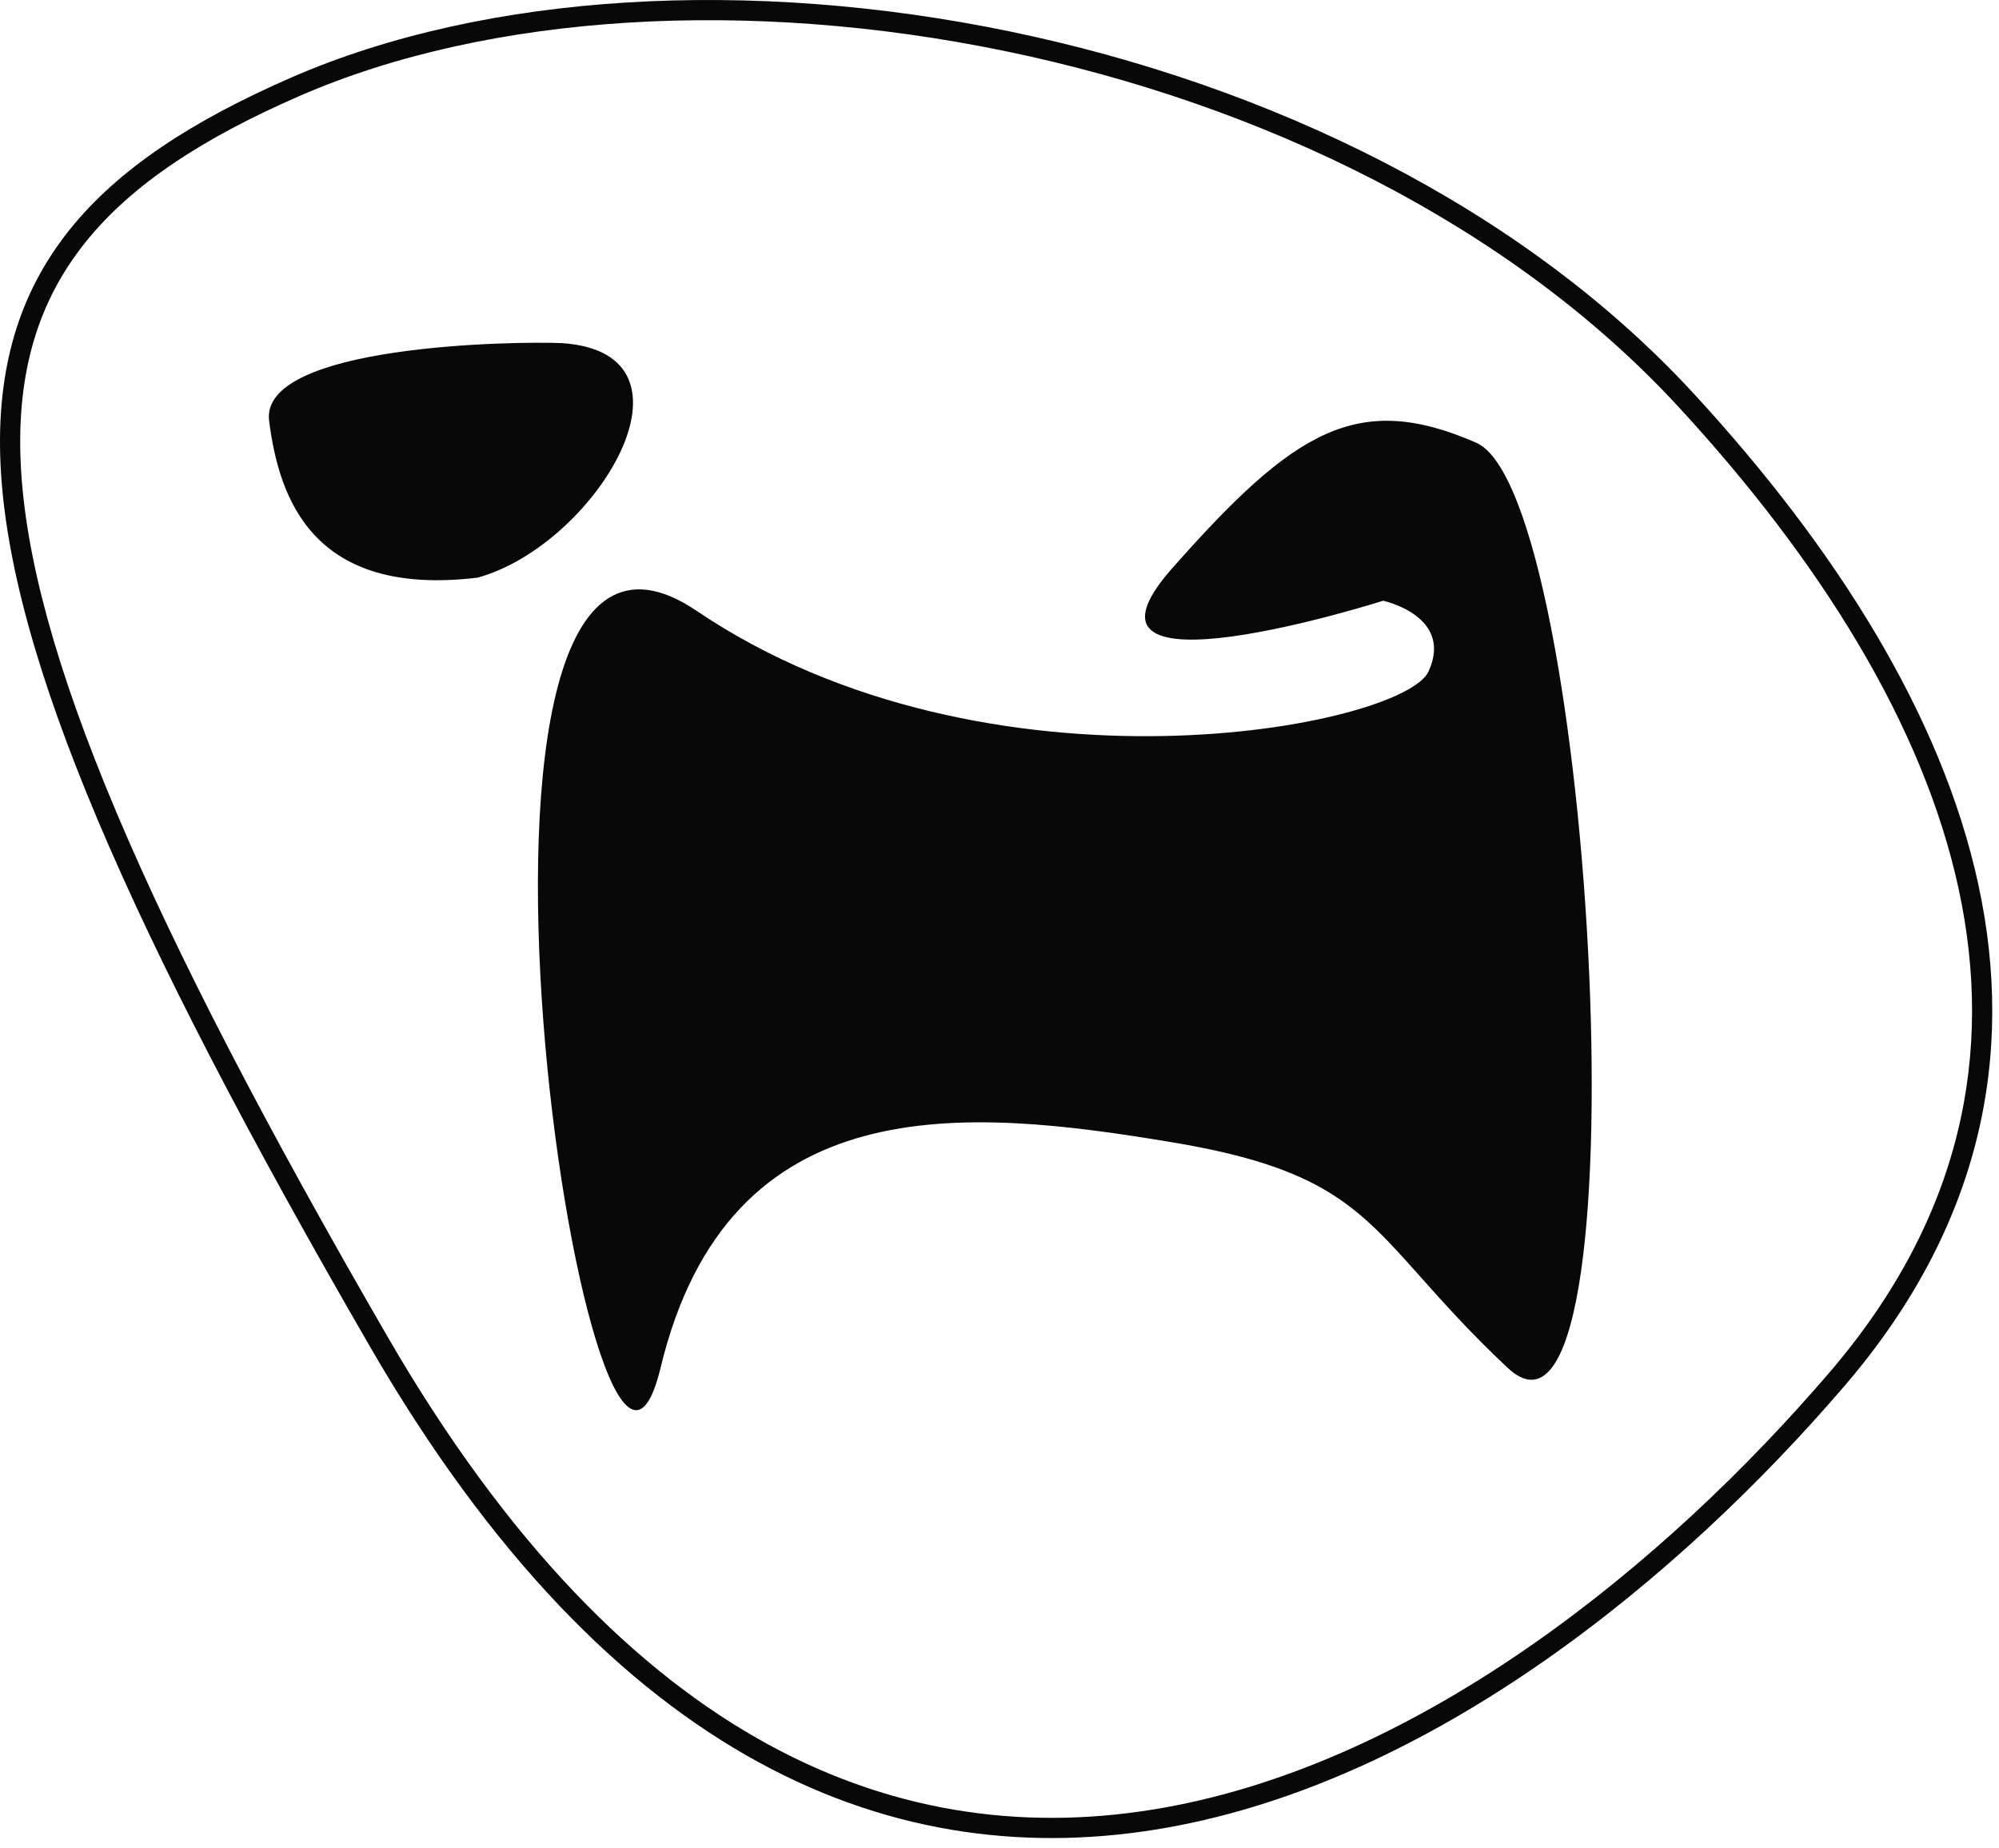
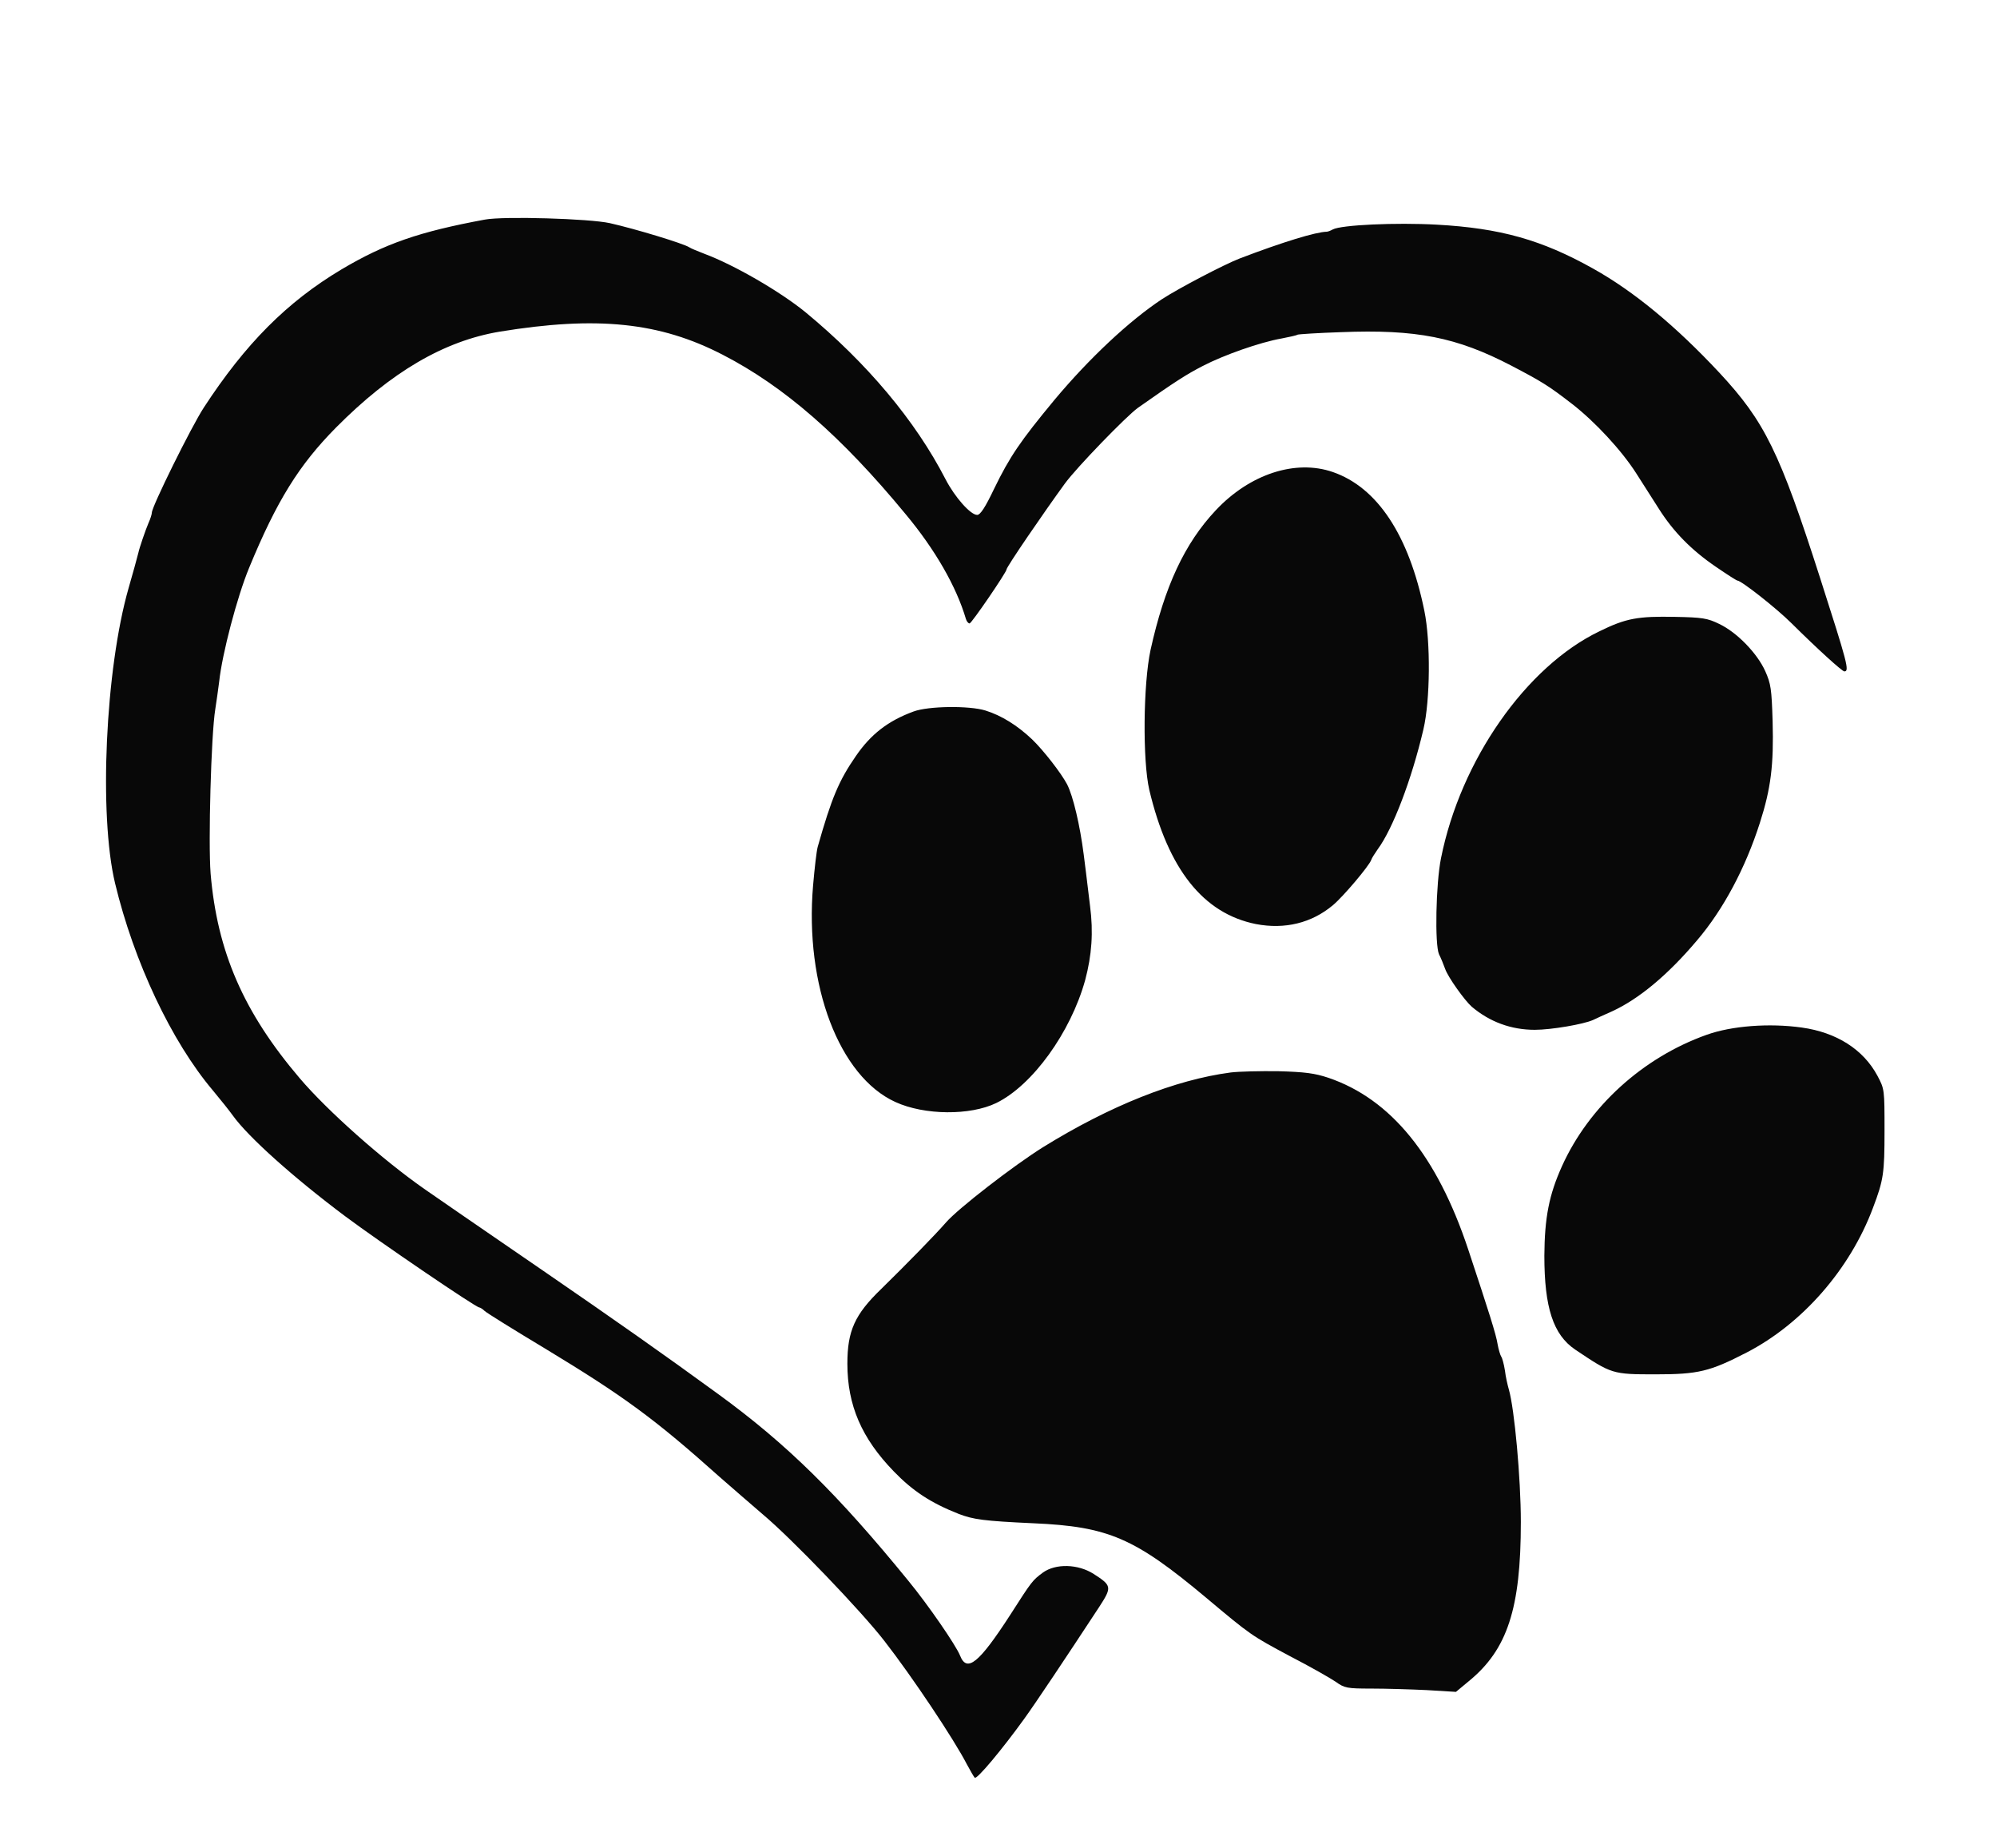
- <svg xmlns="http://www.w3.org/2000/svg" width="198" height="183" viewBox="0 0 198 183" fill="none">
-   <path fill-rule="evenodd" clip-rule="evenodd" d="M99.591 5.067C74.303 -0.16 48.543 1.276 29.642 9.517C20.136 13.661 13.044 18.258 8.428 24.038C3.838 29.784 1.63 36.784 2.051 45.89C2.473 55.031 5.545 66.282 11.532 80.456C17.516 94.621 26.385 111.644 38.345 132.317C50.25 152.895 63.103 165.702 76.136 172.801C89.155 179.893 102.424 181.328 115.251 179.044C140.971 174.463 164.942 154.914 181.24 135.894C194.354 120.589 197.516 104.265 193.997 88.017C190.466 71.714 180.188 55.421 166.288 40.332C149.538 22.149 124.872 10.293 99.591 5.067ZM99.996 3.108C125.573 8.395 150.656 20.411 167.759 38.977C181.783 54.2 192.315 70.805 195.952 87.594C199.601 104.44 196.289 121.405 182.759 137.195C166.346 156.35 141.994 176.313 115.601 181.013C102.372 183.369 88.635 181.887 75.18 174.557C61.737 167.235 48.646 154.116 36.614 133.318C24.636 112.615 15.721 95.51 9.69 81.234C3.663 66.968 0.491 55.465 0.053 45.982C-0.387 36.464 1.93 28.968 6.865 22.79C11.774 16.643 19.207 11.884 28.843 7.683C48.224 -0.767 74.427 -2.177 99.996 3.108ZM137 59.498C137 59.498 104 70 116.068 56.327C128.137 42.654 134.434 38.695 146.217 43.847C158 49 163.245 148.533 149.336 135.477C145.641 132.009 143 129.046 140.731 126.5C134.46 119.465 131.036 115.623 116.068 113.13C95.686 109.736 72.183 107.428 65.426 135.477C58.668 163.527 40.039 40.933 69 60.499C97.961 80.066 139 71.998 141.5 66.498C144 60.998 137 59.498 137 59.498ZM55.656 33.983C51.004 33.78 25.684 34.142 26.656 41.695C27.628 49.249 30.883 59.196 47.313 57.211C59.058 53.97 70.494 34.975 55.656 33.983Z" fill="#080808" />
+ <svg xmlns="http://www.w3.org/2000/svg" width="80" height="74" viewBox="0 0 80 74" fill="none">
+   <path fill-rule="evenodd" clip-rule="evenodd" d="M79.468 0H7.51019e-06V0H0V37L7.51019e-06 74H79.468L39.734 74L7.51019e-06 74V0H39.734H79.468V0ZM27.617 9.907C27.392 9.756 25.459 9.169 24.429 8.937C23.605 8.755 20.171 8.654 19.425 8.795C16.796 9.281 15.423 9.756 13.686 10.787C11.498 12.091 9.83 13.769 8.163 16.327C7.662 17.095 6.083 20.29 6.083 20.532C6.083 20.593 6.024 20.785 5.945 20.957C5.828 21.23 5.582 21.948 5.543 22.14C5.524 22.23 5.288 23.09 5.151 23.555C4.219 26.81 3.954 32.653 4.611 35.383C5.367 38.527 6.868 41.711 8.526 43.672C8.83 44.036 9.193 44.491 9.33 44.683C9.948 45.542 11.753 47.16 13.833 48.717C15.158 49.707 19.062 52.366 19.2 52.366C19.229 52.366 19.337 52.427 19.416 52.508C19.504 52.589 20.593 53.266 21.839 54.014C24.978 55.914 26.224 56.824 28.824 59.15C29.295 59.564 30.08 60.241 30.561 60.656C31.718 61.626 34.495 64.517 35.427 65.721C36.545 67.156 38.223 69.673 38.733 70.664C38.87 70.917 39.008 71.159 39.047 71.2C39.126 71.291 40.146 70.067 41.029 68.844C41.51 68.177 42.677 66.428 44.031 64.366C44.551 63.567 44.541 63.507 43.815 63.041C43.187 62.637 42.294 62.617 41.784 62.981C41.362 63.294 41.343 63.315 40.47 64.679C39.214 66.62 38.733 67.004 38.459 66.307C38.292 65.892 37.193 64.295 36.398 63.325C33.563 59.847 31.522 57.835 28.756 55.824C26.578 54.236 24.664 52.892 21.78 50.91C18.829 48.887 17.715 48.115 17.074 47.672L16.992 47.615C15.315 46.442 13.117 44.491 12.008 43.187C9.752 40.538 8.702 38.112 8.437 34.988C8.339 33.755 8.457 29.418 8.624 28.407C8.673 28.104 8.741 27.599 8.781 27.295C8.898 26.193 9.497 23.909 9.978 22.746C11.086 20.057 11.979 18.622 13.46 17.125C15.678 14.891 17.787 13.658 20.014 13.284C23.909 12.647 26.43 12.9 28.962 14.214C31.414 15.477 33.71 17.479 36.271 20.583C37.468 22.018 38.311 23.494 38.694 24.788C38.723 24.889 38.792 24.97 38.841 24.97C38.92 24.97 40.322 22.918 40.322 22.807C40.322 22.706 41.804 20.542 42.657 19.37C43.128 18.723 45.12 16.67 45.581 16.337C47.072 15.286 47.533 14.992 48.181 14.659C49.015 14.224 50.477 13.708 51.34 13.557C51.654 13.496 51.939 13.435 51.978 13.405C52.017 13.385 52.802 13.334 53.714 13.304C56.736 13.183 58.355 13.506 60.533 14.639C61.769 15.286 62.034 15.447 62.986 16.185C63.898 16.893 64.958 18.035 65.546 18.955C65.669 19.152 65.833 19.407 65.998 19.663C66.162 19.918 66.326 20.173 66.449 20.37C67.037 21.3 67.763 22.038 68.745 22.706C69.186 23.009 69.569 23.252 69.598 23.252C69.755 23.252 71.168 24.364 71.766 24.96C72.816 26.001 73.797 26.891 73.885 26.891C74.101 26.891 74.003 26.547 72.914 23.151C71.295 18.106 70.697 16.883 68.882 14.932C67.126 13.051 65.448 11.666 63.819 10.757C61.759 9.604 60.101 9.139 57.56 8.998C55.922 8.907 53.724 9.008 53.391 9.19C53.302 9.24 53.194 9.281 53.145 9.281C52.714 9.291 51.409 9.685 49.663 10.352C49.035 10.595 47.22 11.545 46.552 11.98C45.248 12.839 43.629 14.355 42.236 16.023C40.872 17.671 40.45 18.288 39.822 19.582C39.469 20.32 39.273 20.623 39.145 20.623C38.88 20.623 38.252 19.916 37.88 19.198C36.673 16.852 34.73 14.537 32.268 12.505C31.238 11.666 29.403 10.605 28.206 10.16C27.941 10.059 27.676 9.948 27.617 9.907ZM50.31 37.01C51.468 37.233 52.547 36.97 53.4 36.252C53.812 35.908 54.852 34.675 54.931 34.443C54.95 34.372 55.078 34.18 55.196 34.008C55.794 33.199 56.55 31.228 57.021 29.216C57.295 28.053 57.315 25.708 57.06 24.465C56.442 21.432 55.176 19.521 53.391 18.905C51.899 18.389 50.065 18.985 48.701 20.441C47.455 21.765 46.651 23.494 46.091 26.032C45.797 27.396 45.768 30.459 46.042 31.642C46.798 34.816 48.201 36.586 50.31 37.01ZM64.575 40.508C65.654 40.013 66.822 39.042 67.989 37.657C69.039 36.424 69.922 34.766 70.501 32.956C70.942 31.582 71.06 30.641 71.011 28.882C70.972 27.599 70.942 27.386 70.716 26.881C70.393 26.163 69.579 25.324 68.872 24.99C68.401 24.758 68.185 24.727 67.106 24.707C65.625 24.677 65.144 24.758 64.075 25.284C61.131 26.699 58.512 30.449 57.727 34.372C57.521 35.383 57.472 37.839 57.648 38.223C57.717 38.355 57.825 38.618 57.894 38.81C58.011 39.143 58.669 40.063 58.953 40.316C59.679 40.933 60.543 41.246 61.484 41.246C62.142 41.246 63.437 41.024 63.819 40.852C63.927 40.801 64.271 40.639 64.575 40.508ZM41.343 29.61C40.754 29.054 40.126 28.66 39.479 28.458C38.831 28.256 37.183 28.276 36.594 28.498C35.574 28.872 34.887 29.408 34.289 30.277C33.602 31.268 33.308 31.976 32.758 33.917C32.709 34.089 32.631 34.786 32.572 35.464C32.229 39.467 33.622 43.116 35.868 44.137C37.036 44.673 38.87 44.683 39.91 44.178C41.362 43.47 42.893 41.347 43.472 39.255C43.737 38.264 43.805 37.334 43.668 36.292C43.649 36.141 43.626 35.943 43.599 35.722C43.542 35.251 43.473 34.675 43.413 34.22C43.266 33.068 42.991 31.885 42.746 31.41C42.51 30.965 41.814 30.065 41.343 29.61ZM75.21 43.086C74.641 42.024 73.562 41.347 72.178 41.155C70.883 40.973 69.372 41.084 68.362 41.448C65.811 42.358 63.653 44.319 62.574 46.705C62.054 47.857 61.877 48.767 61.867 50.294C61.867 52.366 62.22 53.458 63.103 54.054C64.565 55.035 64.585 55.045 66.321 55.045C68.028 55.045 68.49 54.934 69.961 54.176C72.198 53.023 74.111 50.84 75.033 48.373C75.455 47.261 75.494 46.988 75.494 45.29C75.494 43.632 75.494 43.622 75.21 43.086ZM58.325 67.763L58.836 67.338C60.386 66.074 60.925 64.427 60.925 60.959C60.925 59.22 60.67 56.43 60.445 55.652C60.395 55.48 60.317 55.146 60.288 54.894C60.248 54.641 60.18 54.388 60.14 54.337C60.101 54.277 60.032 54.054 59.993 53.832C59.934 53.448 59.65 52.558 58.816 50.041C57.57 46.291 55.716 44.016 53.214 43.167C52.665 42.985 52.282 42.934 51.213 42.904C50.487 42.894 49.623 42.914 49.3 42.955C47.072 43.248 44.463 44.289 41.784 45.947C40.617 46.675 38.38 48.403 37.899 48.959C37.458 49.465 36.33 50.617 35.299 51.628C34.24 52.649 33.946 53.306 33.946 54.62C33.946 56.278 34.514 57.603 35.81 58.937C36.565 59.716 37.281 60.191 38.409 60.636C38.988 60.858 39.41 60.919 41.402 61.01C44.404 61.141 45.454 61.596 48.318 63.992C50.107 65.494 50.133 65.508 51.659 66.324L51.703 66.347C52.488 66.752 53.302 67.217 53.508 67.358C53.861 67.611 53.96 67.631 54.941 67.631C55.52 67.631 56.51 67.661 57.158 67.692L58.325 67.763Z" fill="#080808" />
</svg>
